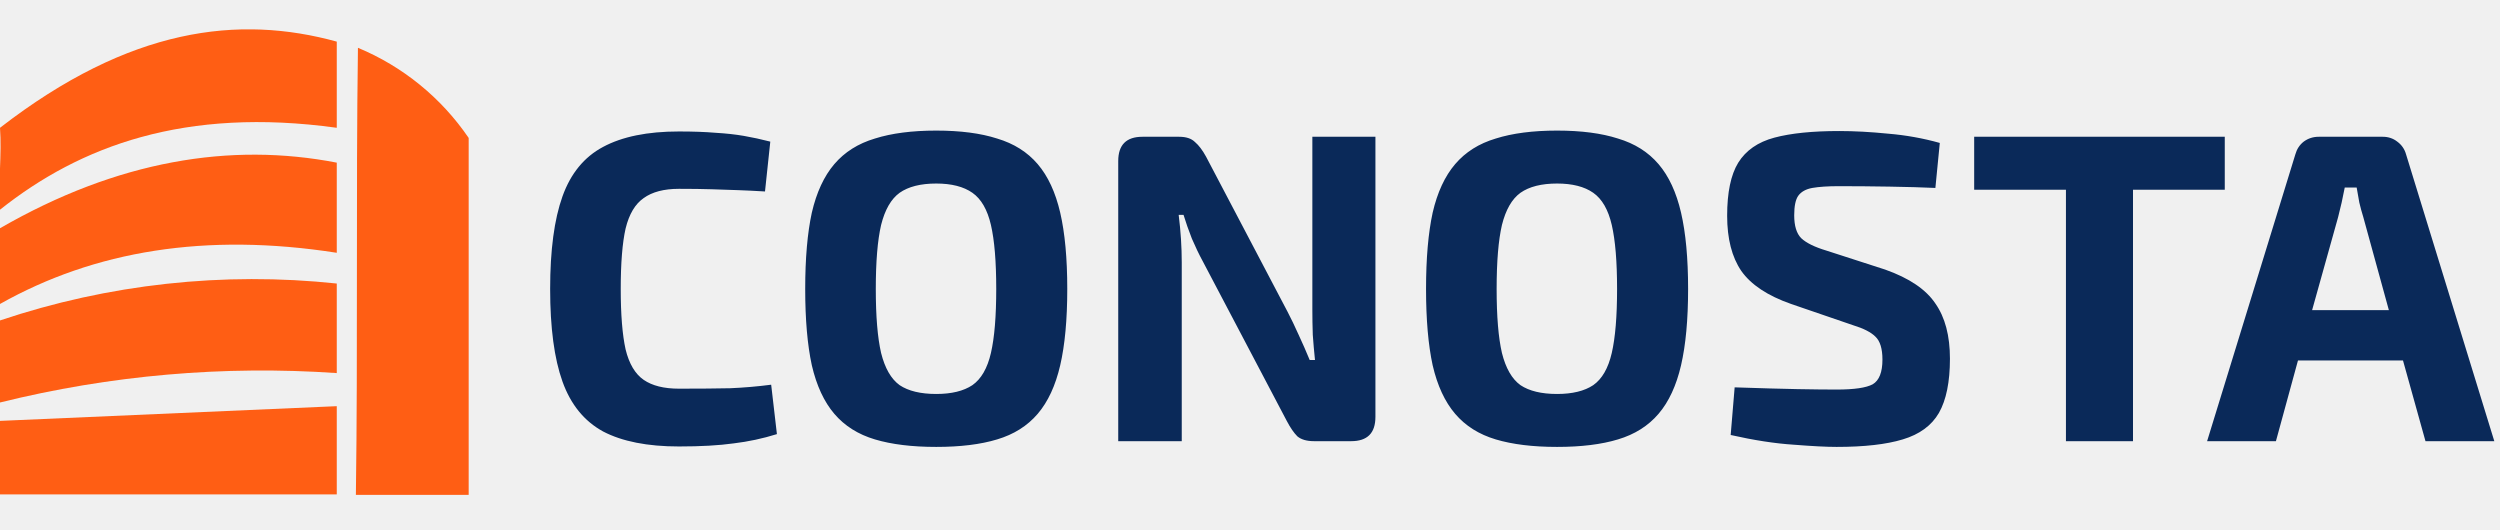
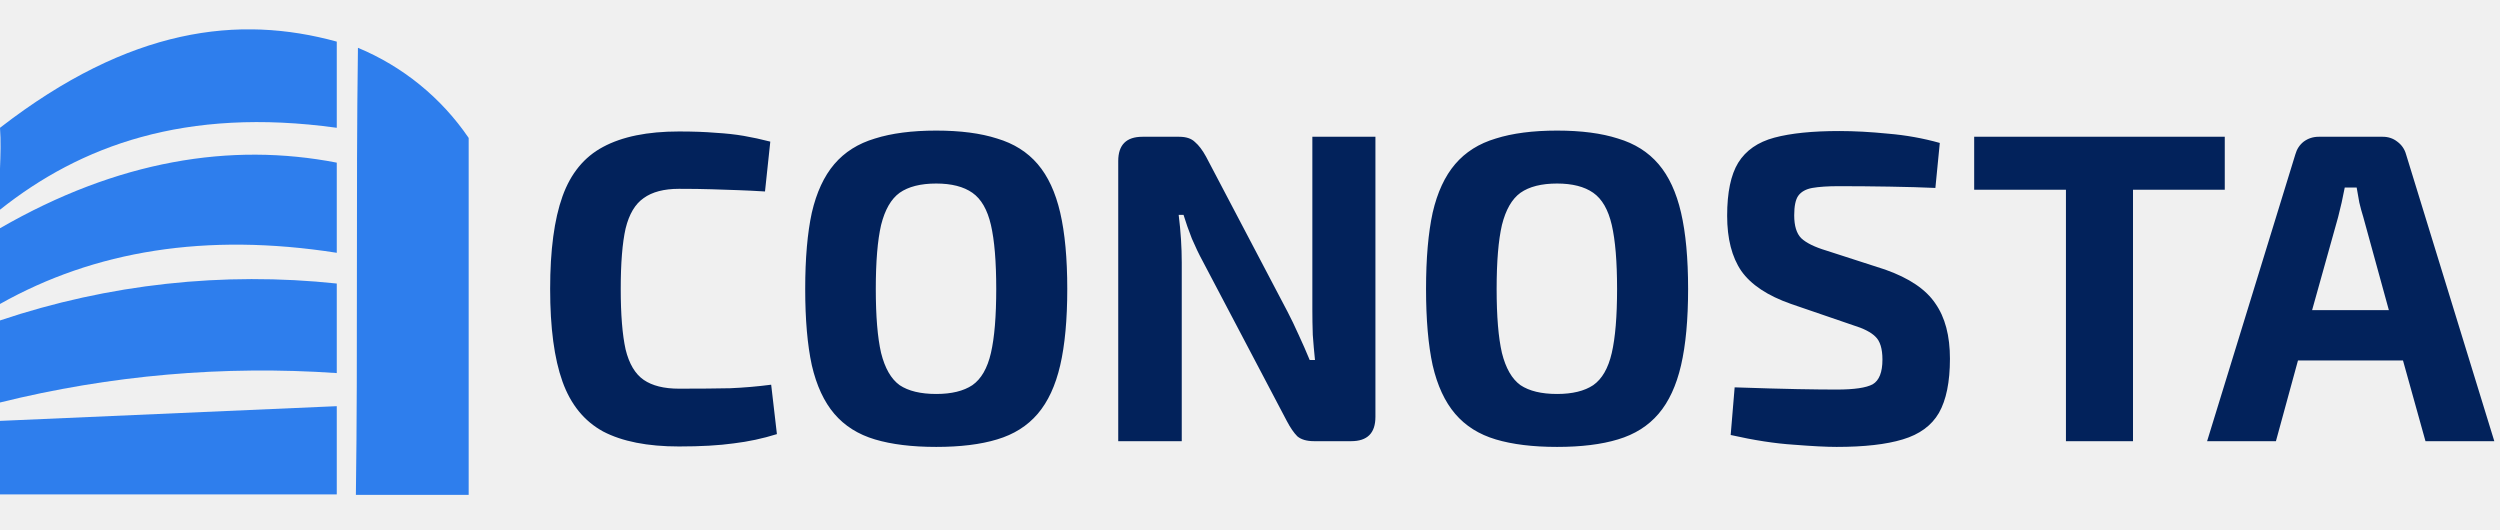
<svg xmlns="http://www.w3.org/2000/svg" width="170" height="36" viewBox="0 0 170 36" fill="none">
  <g clip-path="url(#clip0)">
-     <path fill-rule="evenodd" clip-rule="evenodd" d="M9.24617e-06 28.62V33.62H22.9V27.62L9.24617e-06 28.62ZM24.34 3.25C24.2 13.15 24.34 23.74 24.2 33.65H31.87V9.38C30.009 6.648 27.393 4.518 24.34 3.25ZM9.24617e-06 8.69C0.14 10.49 -0.14 12.45 9.24617e-06 14.26C5.45 9.93 12.57 7.26 22.9 8.69V2.83C16.24 1 8.84 1.85 9.24617e-06 8.69ZM9.24617e-06 15.52V20.67C6.43 17.05 14 15.8 22.9 17.19V11.06C15.68 9.66 8 10.91 9.24617e-06 15.52ZM9.24617e-06 21.79V27.37C7.482 25.514 15.209 24.839 22.9 25.37V19.28C15.175 18.46 7.364 19.316 9.24617e-06 21.79Z" fill="#FF5E14" />
+     <path fill-rule="evenodd" clip-rule="evenodd" d="M9.24617e-06 28.62V33.62H22.9V27.62L9.24617e-06 28.62ZM24.34 3.25C24.2 13.15 24.34 23.74 24.2 33.65H31.87V9.38C30.009 6.648 27.393 4.518 24.34 3.25ZM9.24617e-06 8.69C0.14 10.49 -0.14 12.45 9.24617e-06 14.26C5.45 9.93 12.57 7.26 22.9 8.69V2.83C16.24 1 8.84 1.85 9.24617e-06 8.69ZM9.24617e-06 15.52V20.67C6.43 17.05 14 15.8 22.9 17.19V11.06C15.68 9.66 8 10.91 9.24617e-06 15.52ZM9.24617e-06 21.79V27.37C7.482 25.514 15.209 24.839 22.9 25.37V19.28C15.175 18.46 7.364 19.316 9.24617e-06 21.79Z" fill="#2e7eed" />
  </g>
-   <path d="M46.17 8.94C47.13 8.94 47.96 8.97 48.66 9.03C49.36 9.07 50 9.14 50.58 9.24C51.16 9.34 51.76 9.47 52.38 9.63L52.02 13.02C51.36 12.98 50.75 12.95 50.19 12.93C49.63 12.91 49.03 12.89 48.39 12.87C47.77 12.85 47.03 12.84 46.17 12.84C45.15 12.84 44.35 13.05 43.77 13.47C43.19 13.87 42.78 14.56 42.54 15.54C42.32 16.52 42.21 17.89 42.21 19.65C42.21 21.39 42.32 22.76 42.54 23.76C42.78 24.74 43.19 25.43 43.77 25.83C44.35 26.23 45.15 26.43 46.17 26.43C47.55 26.43 48.71 26.42 49.65 26.4C50.59 26.36 51.52 26.28 52.44 26.16L52.83 29.52C51.87 29.82 50.89 30.03 49.89 30.15C48.89 30.29 47.65 30.36 46.17 30.36C44.03 30.36 42.31 30.02 41.01 29.34C39.73 28.64 38.81 27.51 38.25 25.95C37.69 24.39 37.41 22.29 37.41 19.65C37.41 17.01 37.69 14.91 38.25 13.35C38.81 11.79 39.73 10.67 41.01 9.99C42.31 9.29 44.03 8.94 46.17 8.94ZM63.664 8.88C65.304 8.88 66.684 9.06 67.804 9.42C68.944 9.76 69.864 10.34 70.564 11.16C71.264 11.98 71.774 13.08 72.094 14.46C72.414 15.84 72.574 17.57 72.574 19.65C72.574 21.73 72.414 23.46 72.094 24.84C71.774 26.22 71.264 27.32 70.564 28.14C69.864 28.96 68.944 29.54 67.804 29.88C66.684 30.22 65.304 30.39 63.664 30.39C62.024 30.39 60.634 30.22 59.494 29.88C58.354 29.54 57.434 28.96 56.734 28.14C56.034 27.32 55.524 26.22 55.204 24.84C54.904 23.46 54.754 21.73 54.754 19.65C54.754 17.57 54.904 15.84 55.204 14.46C55.524 13.08 56.034 11.98 56.734 11.16C57.434 10.34 58.354 9.76 59.494 9.42C60.634 9.06 62.024 8.88 63.664 8.88ZM63.664 12.48C62.604 12.48 61.774 12.69 61.174 13.11C60.594 13.53 60.174 14.26 59.914 15.3C59.674 16.34 59.554 17.79 59.554 19.65C59.554 21.51 59.674 22.96 59.914 24C60.174 25.04 60.594 25.77 61.174 26.19C61.774 26.59 62.604 26.79 63.664 26.79C64.704 26.79 65.524 26.59 66.124 26.19C66.724 25.77 67.144 25.04 67.384 24C67.624 22.96 67.744 21.51 67.744 19.65C67.744 17.79 67.624 16.34 67.384 15.3C67.144 14.26 66.724 13.53 66.124 13.11C65.524 12.69 64.704 12.48 63.664 12.48ZM93.529 9.3V28.35C93.529 29.45 92.98 30 91.879 30H89.359C88.859 30 88.48 29.89 88.219 29.67C87.98 29.43 87.74 29.08 87.499 28.62L81.769 17.73C81.529 17.29 81.29 16.79 81.049 16.23C80.829 15.67 80.639 15.13 80.48 14.61H80.15C80.29 15.73 80.359 16.81 80.359 17.85V30H76.04V10.95C76.04 9.85 76.59 9.3 77.689 9.3H80.18C80.659 9.3 81.019 9.42 81.26 9.66C81.519 9.88 81.769 10.21 82.01 10.65L87.559 21.21C87.799 21.67 88.049 22.19 88.309 22.77C88.57 23.33 88.82 23.9 89.059 24.48H89.419C89.359 23.9 89.309 23.33 89.269 22.77C89.249 22.19 89.24 21.61 89.24 21.03V9.3H93.529ZM105.881 8.88C107.521 8.88 108.901 9.06 110.021 9.42C111.161 9.76 112.081 10.34 112.781 11.16C113.481 11.98 113.991 13.08 114.311 14.46C114.631 15.84 114.791 17.57 114.791 19.65C114.791 21.73 114.631 23.46 114.311 24.84C113.991 26.22 113.481 27.32 112.781 28.14C112.081 28.96 111.161 29.54 110.021 29.88C108.901 30.22 107.521 30.39 105.881 30.39C104.241 30.39 102.851 30.22 101.711 29.88C100.571 29.54 99.65 28.96 98.951 28.14C98.251 27.32 97.74 26.22 97.421 24.84C97.121 23.46 96.971 21.73 96.971 19.65C96.971 17.57 97.121 15.84 97.421 14.46C97.74 13.08 98.251 11.98 98.951 11.16C99.65 10.34 100.571 9.76 101.711 9.42C102.851 9.06 104.241 8.88 105.881 8.88ZM105.881 12.48C104.821 12.48 103.991 12.69 103.391 13.11C102.811 13.53 102.391 14.26 102.131 15.3C101.891 16.34 101.771 17.79 101.771 19.65C101.771 21.51 101.891 22.96 102.131 24C102.391 25.04 102.811 25.77 103.391 26.19C103.991 26.59 104.821 26.79 105.881 26.79C106.921 26.79 107.741 26.59 108.341 26.19C108.941 25.77 109.361 25.04 109.601 24C109.841 22.96 109.961 21.51 109.961 19.65C109.961 17.79 109.841 16.34 109.601 15.3C109.361 14.26 108.941 13.53 108.341 13.11C107.741 12.69 106.921 12.48 105.881 12.48ZM125.066 8.91C126.086 8.91 127.196 8.97 128.396 9.09C129.596 9.19 130.766 9.4 131.906 9.72L131.606 12.78C130.726 12.74 129.686 12.71 128.486 12.69C127.306 12.67 126.156 12.66 125.036 12.66C124.296 12.66 123.696 12.7 123.236 12.78C122.796 12.86 122.476 13.04 122.276 13.32C122.096 13.58 122.006 14.02 122.006 14.64C122.006 15.36 122.166 15.88 122.486 16.2C122.826 16.52 123.396 16.8 124.196 17.04L128.186 18.33C129.826 18.91 130.966 19.68 131.606 20.64C132.266 21.58 132.596 22.83 132.596 24.39C132.596 25.97 132.346 27.2 131.846 28.08C131.346 28.94 130.526 29.54 129.386 29.88C128.266 30.22 126.766 30.39 124.886 30.39C124.206 30.39 123.236 30.34 121.976 30.24C120.716 30.16 119.286 29.94 117.686 29.58L117.956 26.34C119.736 26.4 121.156 26.44 122.216 26.46C123.296 26.48 124.186 26.49 124.886 26.49C126.086 26.49 126.906 26.37 127.346 26.13C127.786 25.87 128.006 25.31 128.006 24.45C128.006 23.71 127.846 23.19 127.526 22.89C127.226 22.59 126.716 22.33 125.996 22.11L121.796 20.67C120.196 20.11 119.066 19.36 118.406 18.42C117.766 17.48 117.446 16.23 117.446 14.67C117.446 13.09 117.696 11.89 118.196 11.07C118.716 10.23 119.536 9.66 120.656 9.36C121.776 9.06 123.246 8.91 125.066 8.91ZM151.284 9.3V12.9H145.044V30H140.484V12.9H134.244V9.3H151.284ZM162.023 9.3C162.403 9.3 162.733 9.41 163.013 9.63C163.313 9.85 163.513 10.14 163.613 10.5L169.613 30H164.933L163.403 24.51H156.263L154.763 30H150.083L156.083 10.5C156.183 10.14 156.373 9.85 156.653 9.63C156.953 9.41 157.293 9.3 157.673 9.3H162.023ZM158.993 14.76L157.223 21.09H162.443L160.703 14.76C160.603 14.44 160.513 14.11 160.433 13.77C160.373 13.41 160.313 13.07 160.253 12.75H159.443C159.383 13.07 159.313 13.41 159.233 13.77C159.153 14.11 159.073 14.44 158.993 14.76Z" fill="#0A2959" />
+   <path d="M46.17 8.94C47.13 8.94 47.96 8.97 48.66 9.03C49.36 9.07 50 9.14 50.58 9.24C51.16 9.34 51.76 9.47 52.38 9.63L52.02 13.02C51.36 12.98 50.75 12.95 50.19 12.93C49.63 12.91 49.03 12.89 48.39 12.87C47.77 12.85 47.03 12.84 46.17 12.84C45.15 12.84 44.35 13.05 43.77 13.47C43.19 13.87 42.78 14.56 42.54 15.54C42.32 16.52 42.21 17.89 42.21 19.65C42.21 21.39 42.32 22.76 42.54 23.76C42.78 24.74 43.19 25.43 43.77 25.83C44.35 26.23 45.15 26.43 46.17 26.43C47.55 26.43 48.71 26.42 49.65 26.4C50.59 26.36 51.52 26.28 52.44 26.16L52.83 29.52C51.87 29.82 50.89 30.03 49.89 30.15C48.89 30.29 47.65 30.36 46.17 30.36C44.03 30.36 42.31 30.02 41.01 29.34C39.73 28.64 38.81 27.51 38.25 25.95C37.69 24.39 37.41 22.29 37.41 19.65C37.41 17.01 37.69 14.91 38.25 13.35C38.81 11.79 39.73 10.67 41.01 9.99C42.31 9.29 44.03 8.94 46.17 8.94ZM63.664 8.88C65.304 8.88 66.684 9.06 67.804 9.42C68.944 9.76 69.864 10.34 70.564 11.16C71.264 11.98 71.774 13.08 72.094 14.46C72.414 15.84 72.574 17.57 72.574 19.65C72.574 21.73 72.414 23.46 72.094 24.84C71.774 26.22 71.264 27.32 70.564 28.14C69.864 28.96 68.944 29.54 67.804 29.88C66.684 30.22 65.304 30.39 63.664 30.39C62.024 30.39 60.634 30.22 59.494 29.88C58.354 29.54 57.434 28.96 56.734 28.14C56.034 27.32 55.524 26.22 55.204 24.84C54.904 23.46 54.754 21.73 54.754 19.65C54.754 17.57 54.904 15.84 55.204 14.46C55.524 13.08 56.034 11.98 56.734 11.16C57.434 10.34 58.354 9.76 59.494 9.42C60.634 9.06 62.024 8.88 63.664 8.88ZM63.664 12.48C62.604 12.48 61.774 12.69 61.174 13.11C60.594 13.53 60.174 14.26 59.914 15.3C59.674 16.34 59.554 17.79 59.554 19.65C59.554 21.51 59.674 22.96 59.914 24C60.174 25.04 60.594 25.77 61.174 26.19C61.774 26.59 62.604 26.79 63.664 26.79C64.704 26.79 65.524 26.59 66.124 26.19C66.724 25.77 67.144 25.04 67.384 24C67.624 22.96 67.744 21.51 67.744 19.65C67.744 17.79 67.624 16.34 67.384 15.3C67.144 14.26 66.724 13.53 66.124 13.11C65.524 12.69 64.704 12.48 63.664 12.48ZM93.529 9.3V28.35C93.529 29.45 92.98 30 91.879 30H89.359C88.859 30 88.48 29.89 88.219 29.67C87.98 29.43 87.74 29.08 87.499 28.62L81.769 17.73C81.529 17.29 81.29 16.79 81.049 16.23C80.829 15.67 80.639 15.13 80.48 14.61H80.15C80.29 15.73 80.359 16.81 80.359 17.85V30H76.04V10.95C76.04 9.85 76.59 9.3 77.689 9.3H80.18C80.659 9.3 81.019 9.42 81.26 9.66C81.519 9.88 81.769 10.21 82.01 10.65L87.559 21.21C87.799 21.67 88.049 22.19 88.309 22.77C88.57 23.33 88.82 23.9 89.059 24.48H89.419C89.359 23.9 89.309 23.33 89.269 22.77C89.249 22.19 89.24 21.61 89.24 21.03V9.3H93.529ZM105.881 8.88C107.521 8.88 108.901 9.06 110.021 9.42C111.161 9.76 112.081 10.34 112.781 11.16C113.481 11.98 113.991 13.08 114.311 14.46C114.631 15.84 114.791 17.57 114.791 19.65C114.791 21.73 114.631 23.46 114.311 24.84C113.991 26.22 113.481 27.32 112.781 28.14C112.081 28.96 111.161 29.54 110.021 29.88C108.901 30.22 107.521 30.39 105.881 30.39C104.241 30.39 102.851 30.22 101.711 29.88C100.571 29.54 99.65 28.96 98.951 28.14C98.251 27.32 97.74 26.22 97.421 24.84C97.121 23.46 96.971 21.73 96.971 19.65C96.971 17.57 97.121 15.84 97.421 14.46C97.74 13.08 98.251 11.98 98.951 11.16C99.65 10.34 100.571 9.76 101.711 9.42C102.851 9.06 104.241 8.88 105.881 8.88ZM105.881 12.48C104.821 12.48 103.991 12.69 103.391 13.11C102.811 13.53 102.391 14.26 102.131 15.3C101.891 16.34 101.771 17.79 101.771 19.65C101.771 21.51 101.891 22.96 102.131 24C102.391 25.04 102.811 25.77 103.391 26.19C103.991 26.59 104.821 26.79 105.881 26.79C106.921 26.79 107.741 26.59 108.341 26.19C108.941 25.77 109.361 25.04 109.601 24C109.841 22.96 109.961 21.51 109.961 19.65C109.961 17.79 109.841 16.34 109.601 15.3C109.361 14.26 108.941 13.53 108.341 13.11C107.741 12.69 106.921 12.48 105.881 12.48ZM125.066 8.91C126.086 8.91 127.196 8.97 128.396 9.09C129.596 9.19 130.766 9.4 131.906 9.72L131.606 12.78C130.726 12.74 129.686 12.71 128.486 12.69C127.306 12.67 126.156 12.66 125.036 12.66C124.296 12.66 123.696 12.7 123.236 12.78C122.796 12.86 122.476 13.04 122.276 13.32C122.096 13.58 122.006 14.02 122.006 14.64C122.006 15.36 122.166 15.88 122.486 16.2C122.826 16.52 123.396 16.8 124.196 17.04L128.186 18.33C129.826 18.91 130.966 19.68 131.606 20.64C132.266 21.58 132.596 22.83 132.596 24.39C132.596 25.97 132.346 27.2 131.846 28.08C131.346 28.94 130.526 29.54 129.386 29.88C128.266 30.22 126.766 30.39 124.886 30.39C124.206 30.39 123.236 30.34 121.976 30.24C120.716 30.16 119.286 29.94 117.686 29.58L117.956 26.34C119.736 26.4 121.156 26.44 122.216 26.46C123.296 26.48 124.186 26.49 124.886 26.49C126.086 26.49 126.906 26.37 127.346 26.13C127.786 25.87 128.006 25.31 128.006 24.45C128.006 23.71 127.846 23.19 127.526 22.89C127.226 22.59 126.716 22.33 125.996 22.11L121.796 20.67C120.196 20.11 119.066 19.36 118.406 18.42C117.766 17.48 117.446 16.23 117.446 14.67C117.446 13.09 117.696 11.89 118.196 11.07C118.716 10.23 119.536 9.66 120.656 9.36C121.776 9.06 123.246 8.91 125.066 8.91ZM151.284 9.3V12.9H145.044V30H140.484V12.9H134.244V9.3H151.284ZM162.023 9.3C162.403 9.3 162.733 9.41 163.013 9.63C163.313 9.85 163.513 10.14 163.613 10.5L169.613 30H164.933L163.403 24.51H156.263L154.763 30H150.083L156.083 10.5C156.183 10.14 156.373 9.85 156.653 9.63C156.953 9.41 157.293 9.3 157.673 9.3H162.023ZM158.993 14.76L157.223 21.09H162.443L160.703 14.76C160.603 14.44 160.513 14.11 160.433 13.77C160.373 13.41 160.313 13.07 160.253 12.75H159.443C159.383 13.07 159.313 13.41 159.233 13.77C159.153 14.11 159.073 14.44 158.993 14.76Z" fill="#02225b" />
  <defs>
    <clipPath id="clip0">
      <rect width="31.87" height="31.65" fill="white" transform="translate(0 2)" />
    </clipPath>
  </defs>
</svg>
